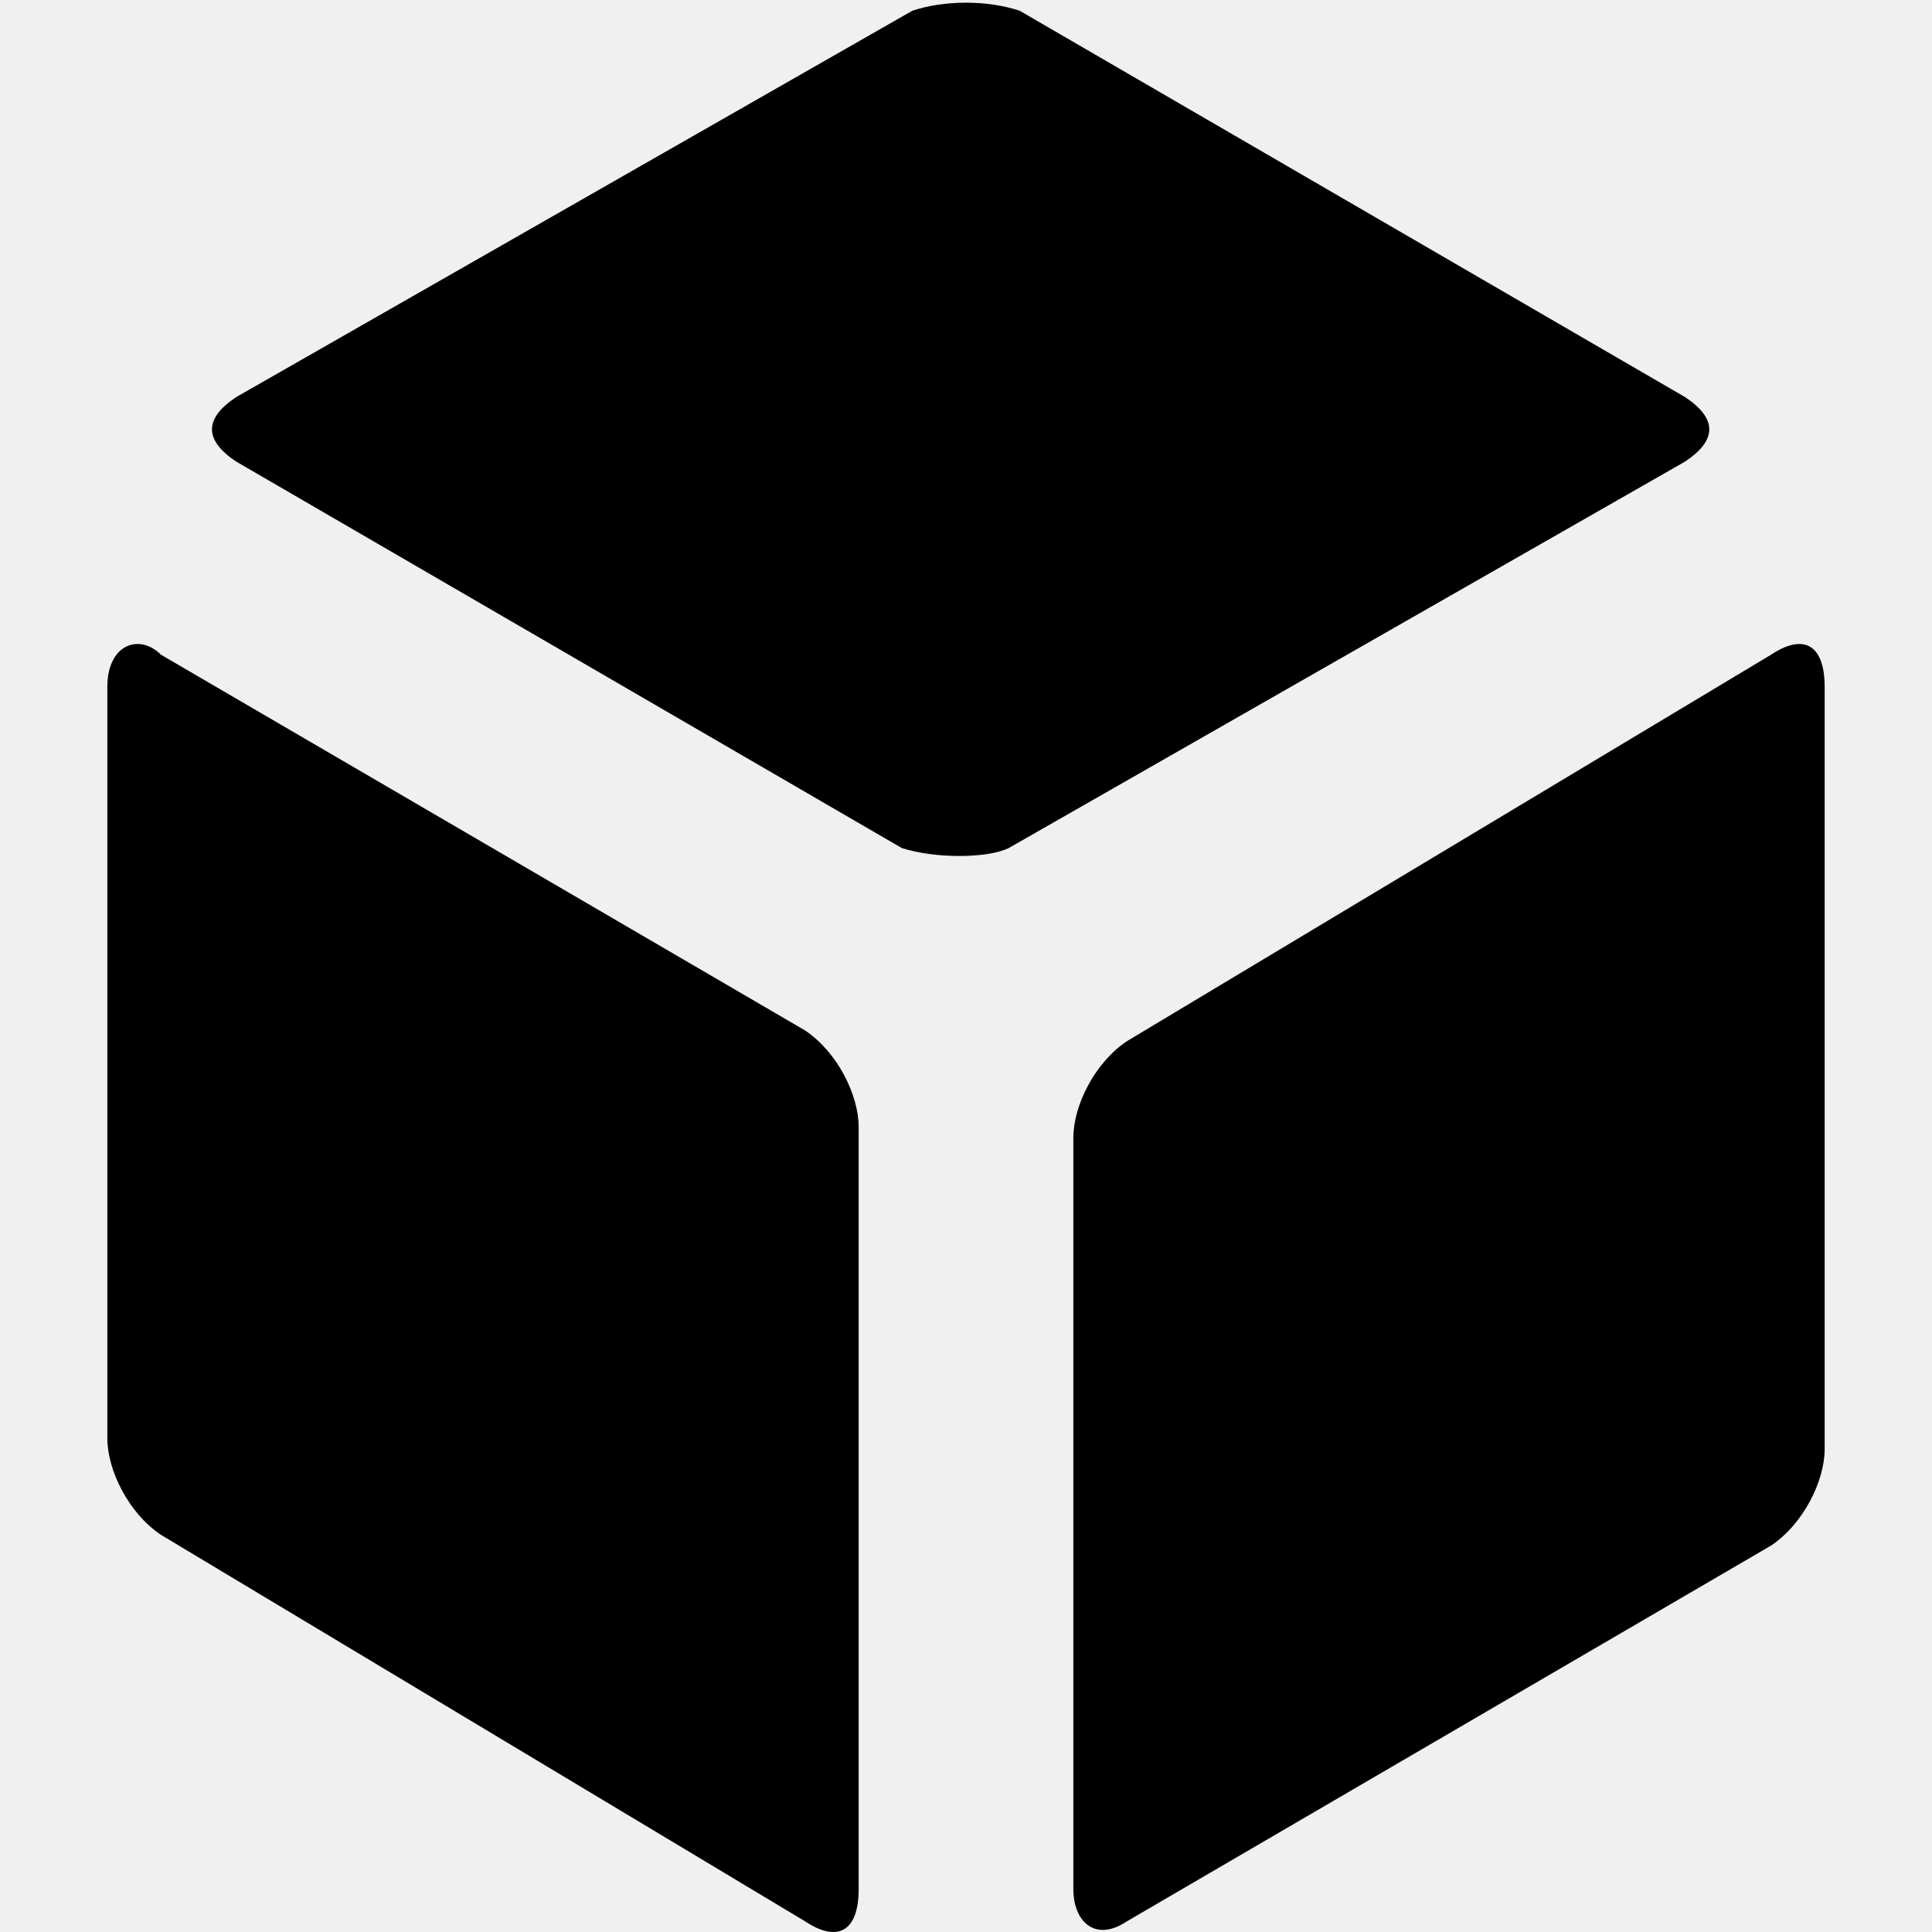
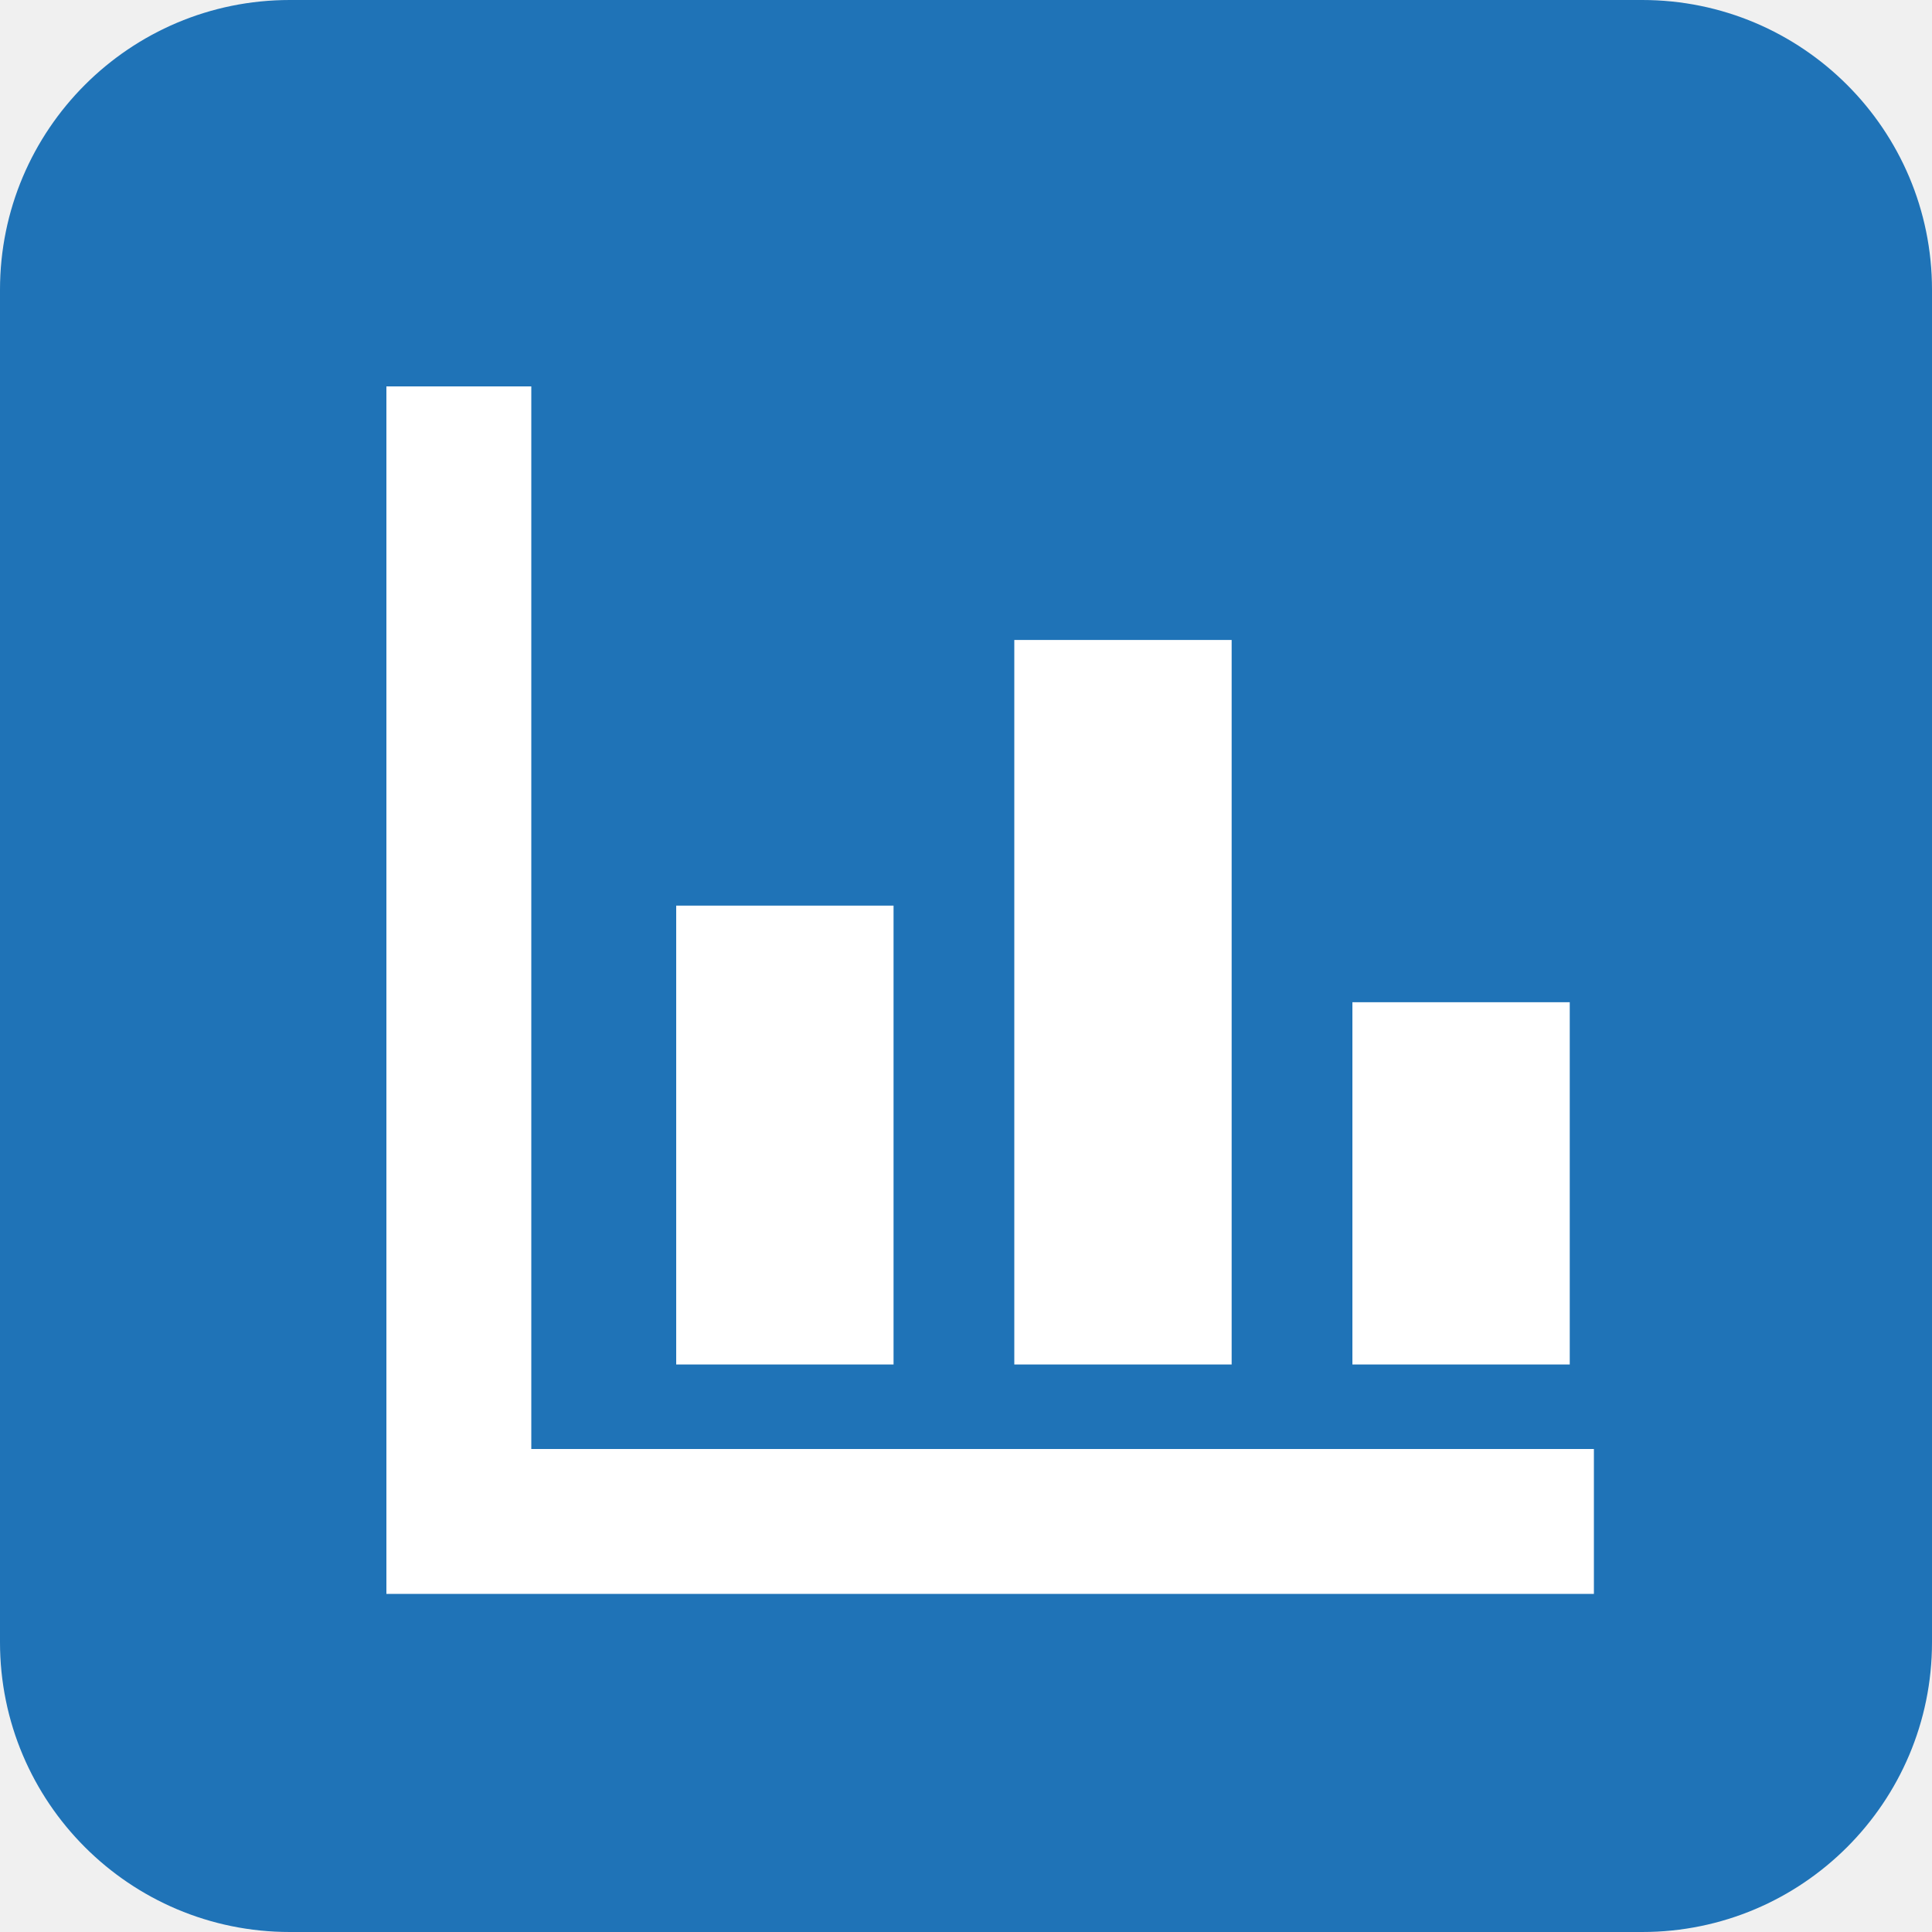
- <svg xmlns="http://www.w3.org/2000/svg" version="1.1" id="Layer_1" x="0px" y="0px" viewBox="0 0 18 18" style="enable-background:new 0 0 18 18;" xml:space="preserve">
-   <path id="Fill-3" d="M1.5,6.1C1.3,5.9,1,6,1,6.4l0,7c0,0.3,0.2,0.7,0.5,0.9l6,3.6C7.8,18.1,8,18,8,17.6l0-7.1c0-0.3-0.2-0.7-0.5-0.9  L1.5,6.1z" />
-   <path id="Fill-5" d="M10.5,17.9c-0.3,0.2-0.5,0-0.5-0.3l0-7c0-0.3,0.2-0.7,0.5-0.9l6-3.6C16.8,5.9,17,6,17,6.4l0,7.1  c0,0.3-0.2,0.7-0.5,0.9L10.5,17.9z" />
-   <path id="Fill-1" d="M2.2,3.7c-0.3,0.2-0.3,0.4,0,0.6l6.2,3.6C8.7,8,9.2,8,9.4,7.9l6.3-3.6c0.3-0.2,0.3-0.4,0-0.6L9.5,0.1  C9.2,0,8.8,0,8.5,0.1L2.2,3.7z" />
+ <svg xmlns="http://www.w3.org/2000/svg" viewBox="0 0 320 320" width="320" height="320">
+   <rect width="320" height="320" rx="48" fill="#1f73b7" />
+   <path d="M64 64h24v176h176v24H64z" fill="#fff" />
+   <rect x="112" y="150" width="36" height="76" fill="#fff" />
+   <rect x="168" y="106" width="36" height="120" fill="#fff" />
+   <rect x="224" y="166" width="36" height="60" fill="#fff" />
</svg>
